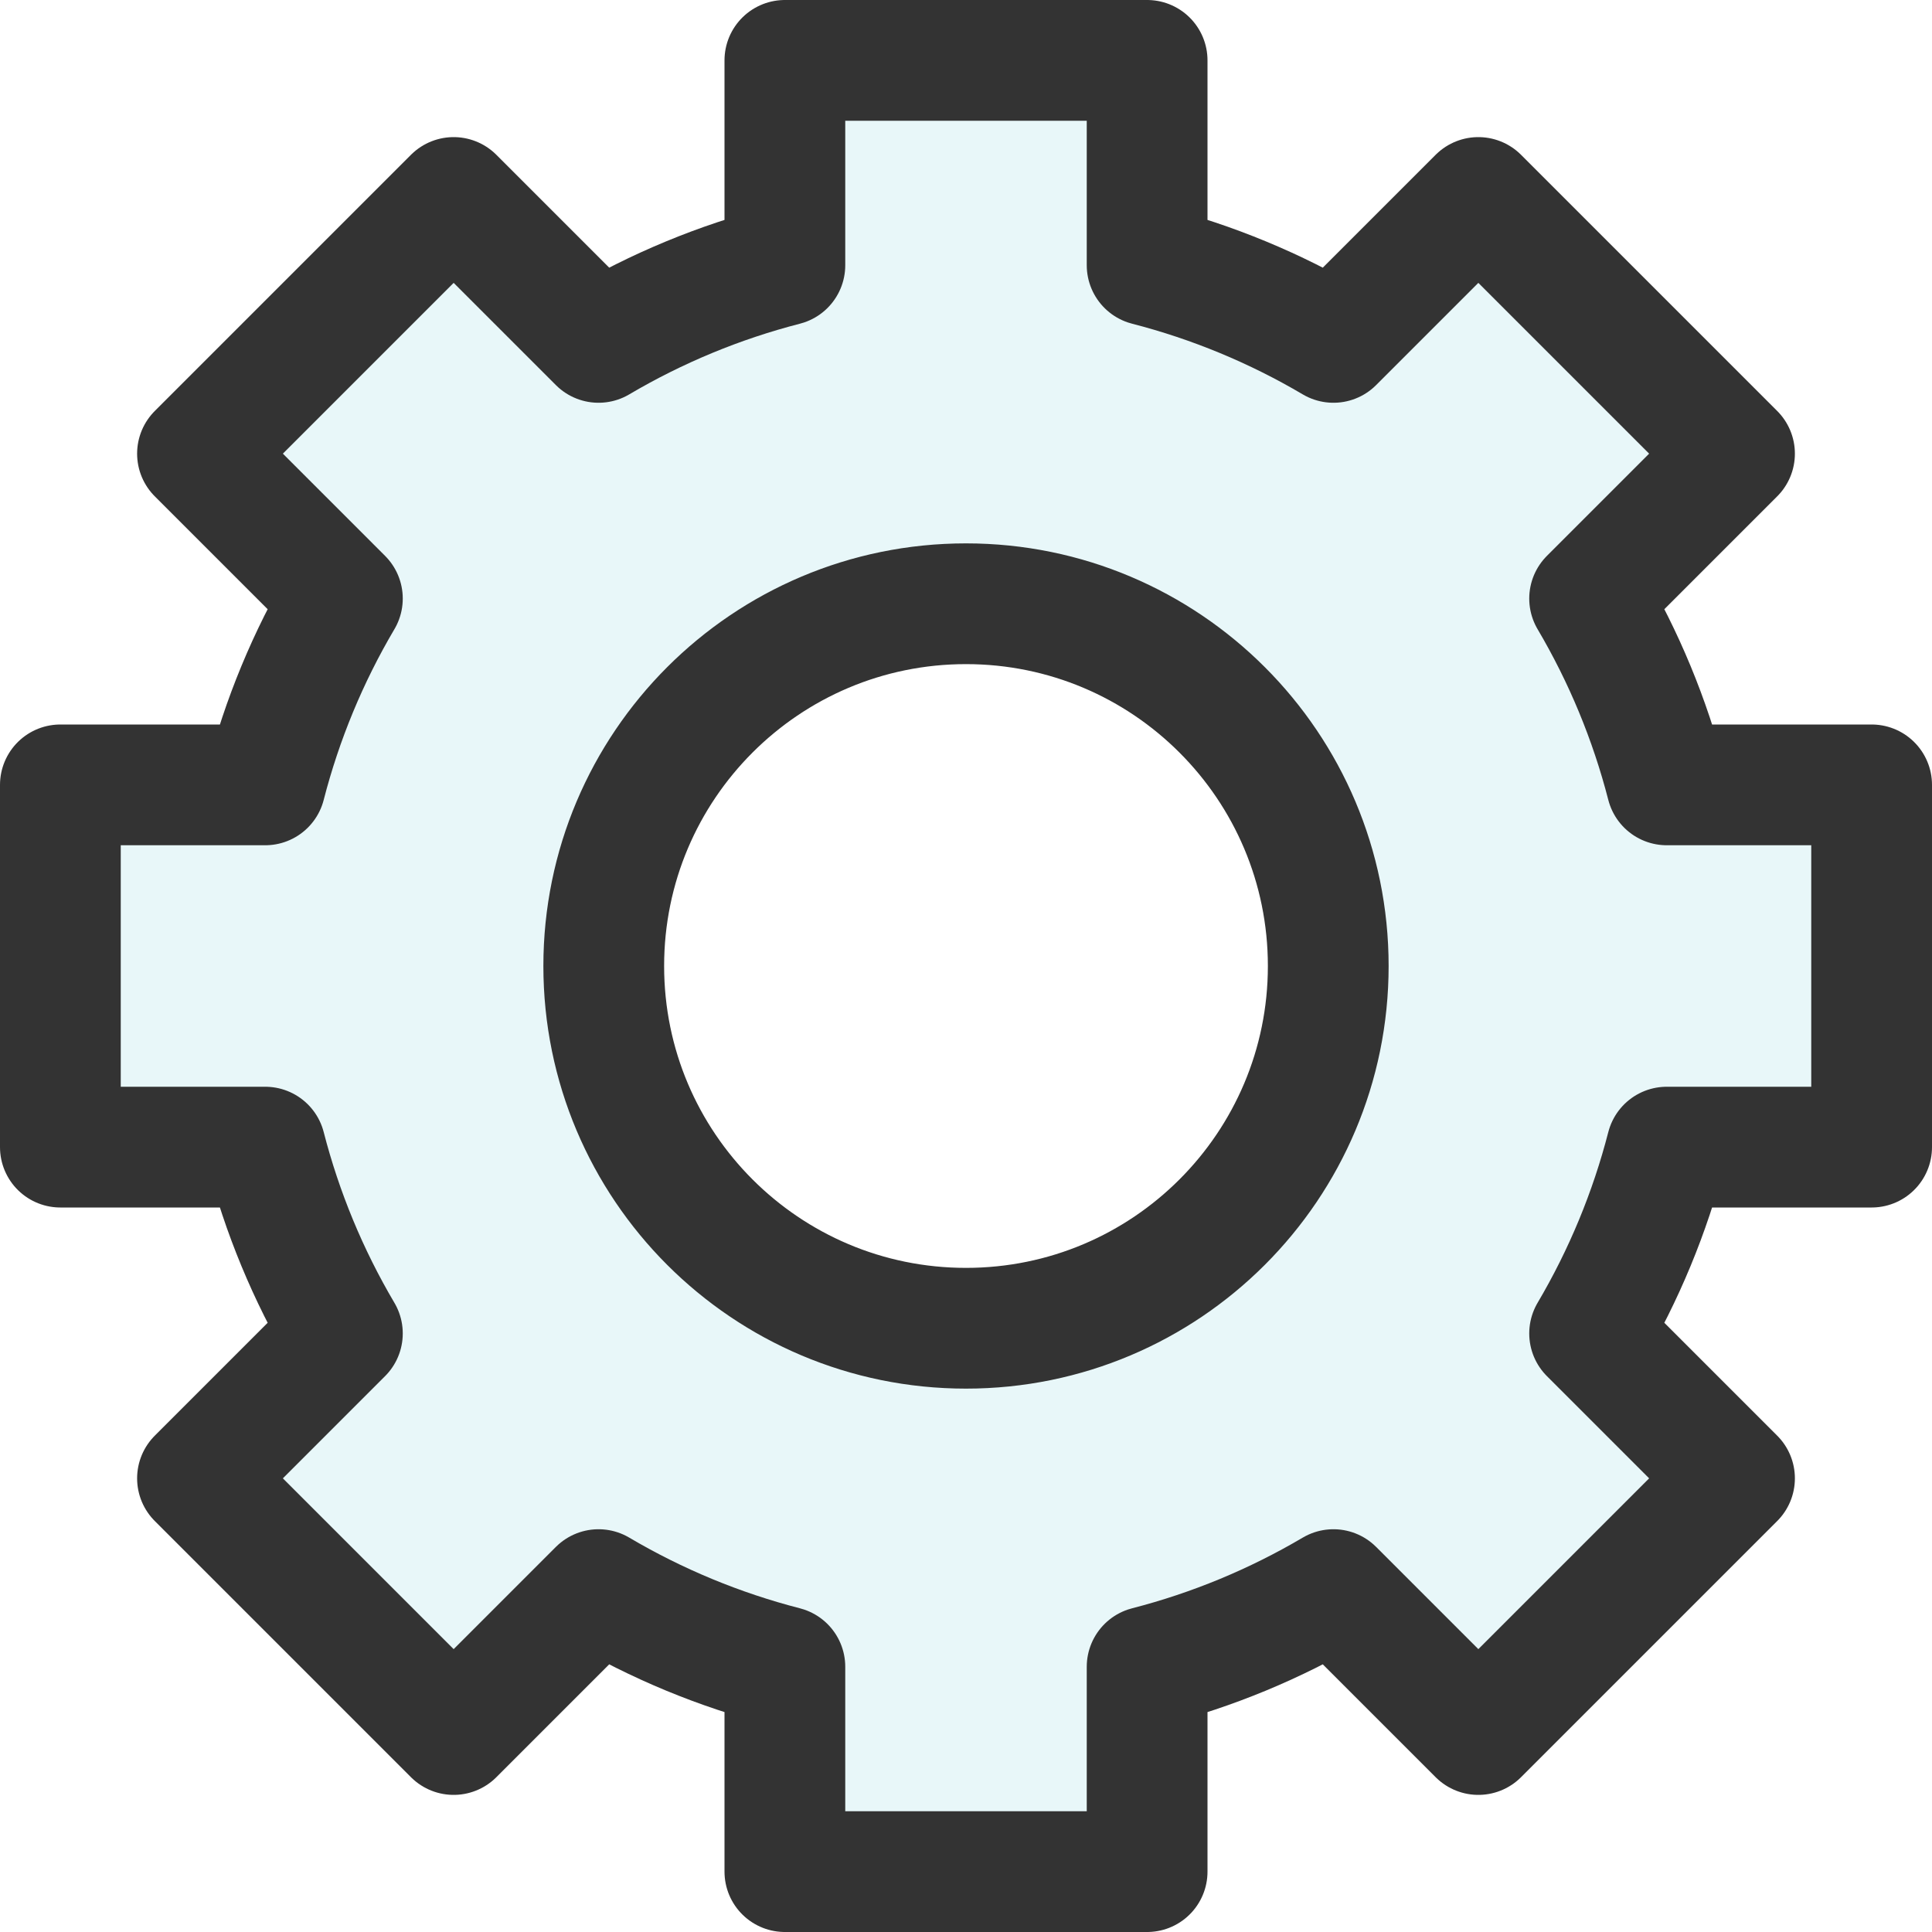
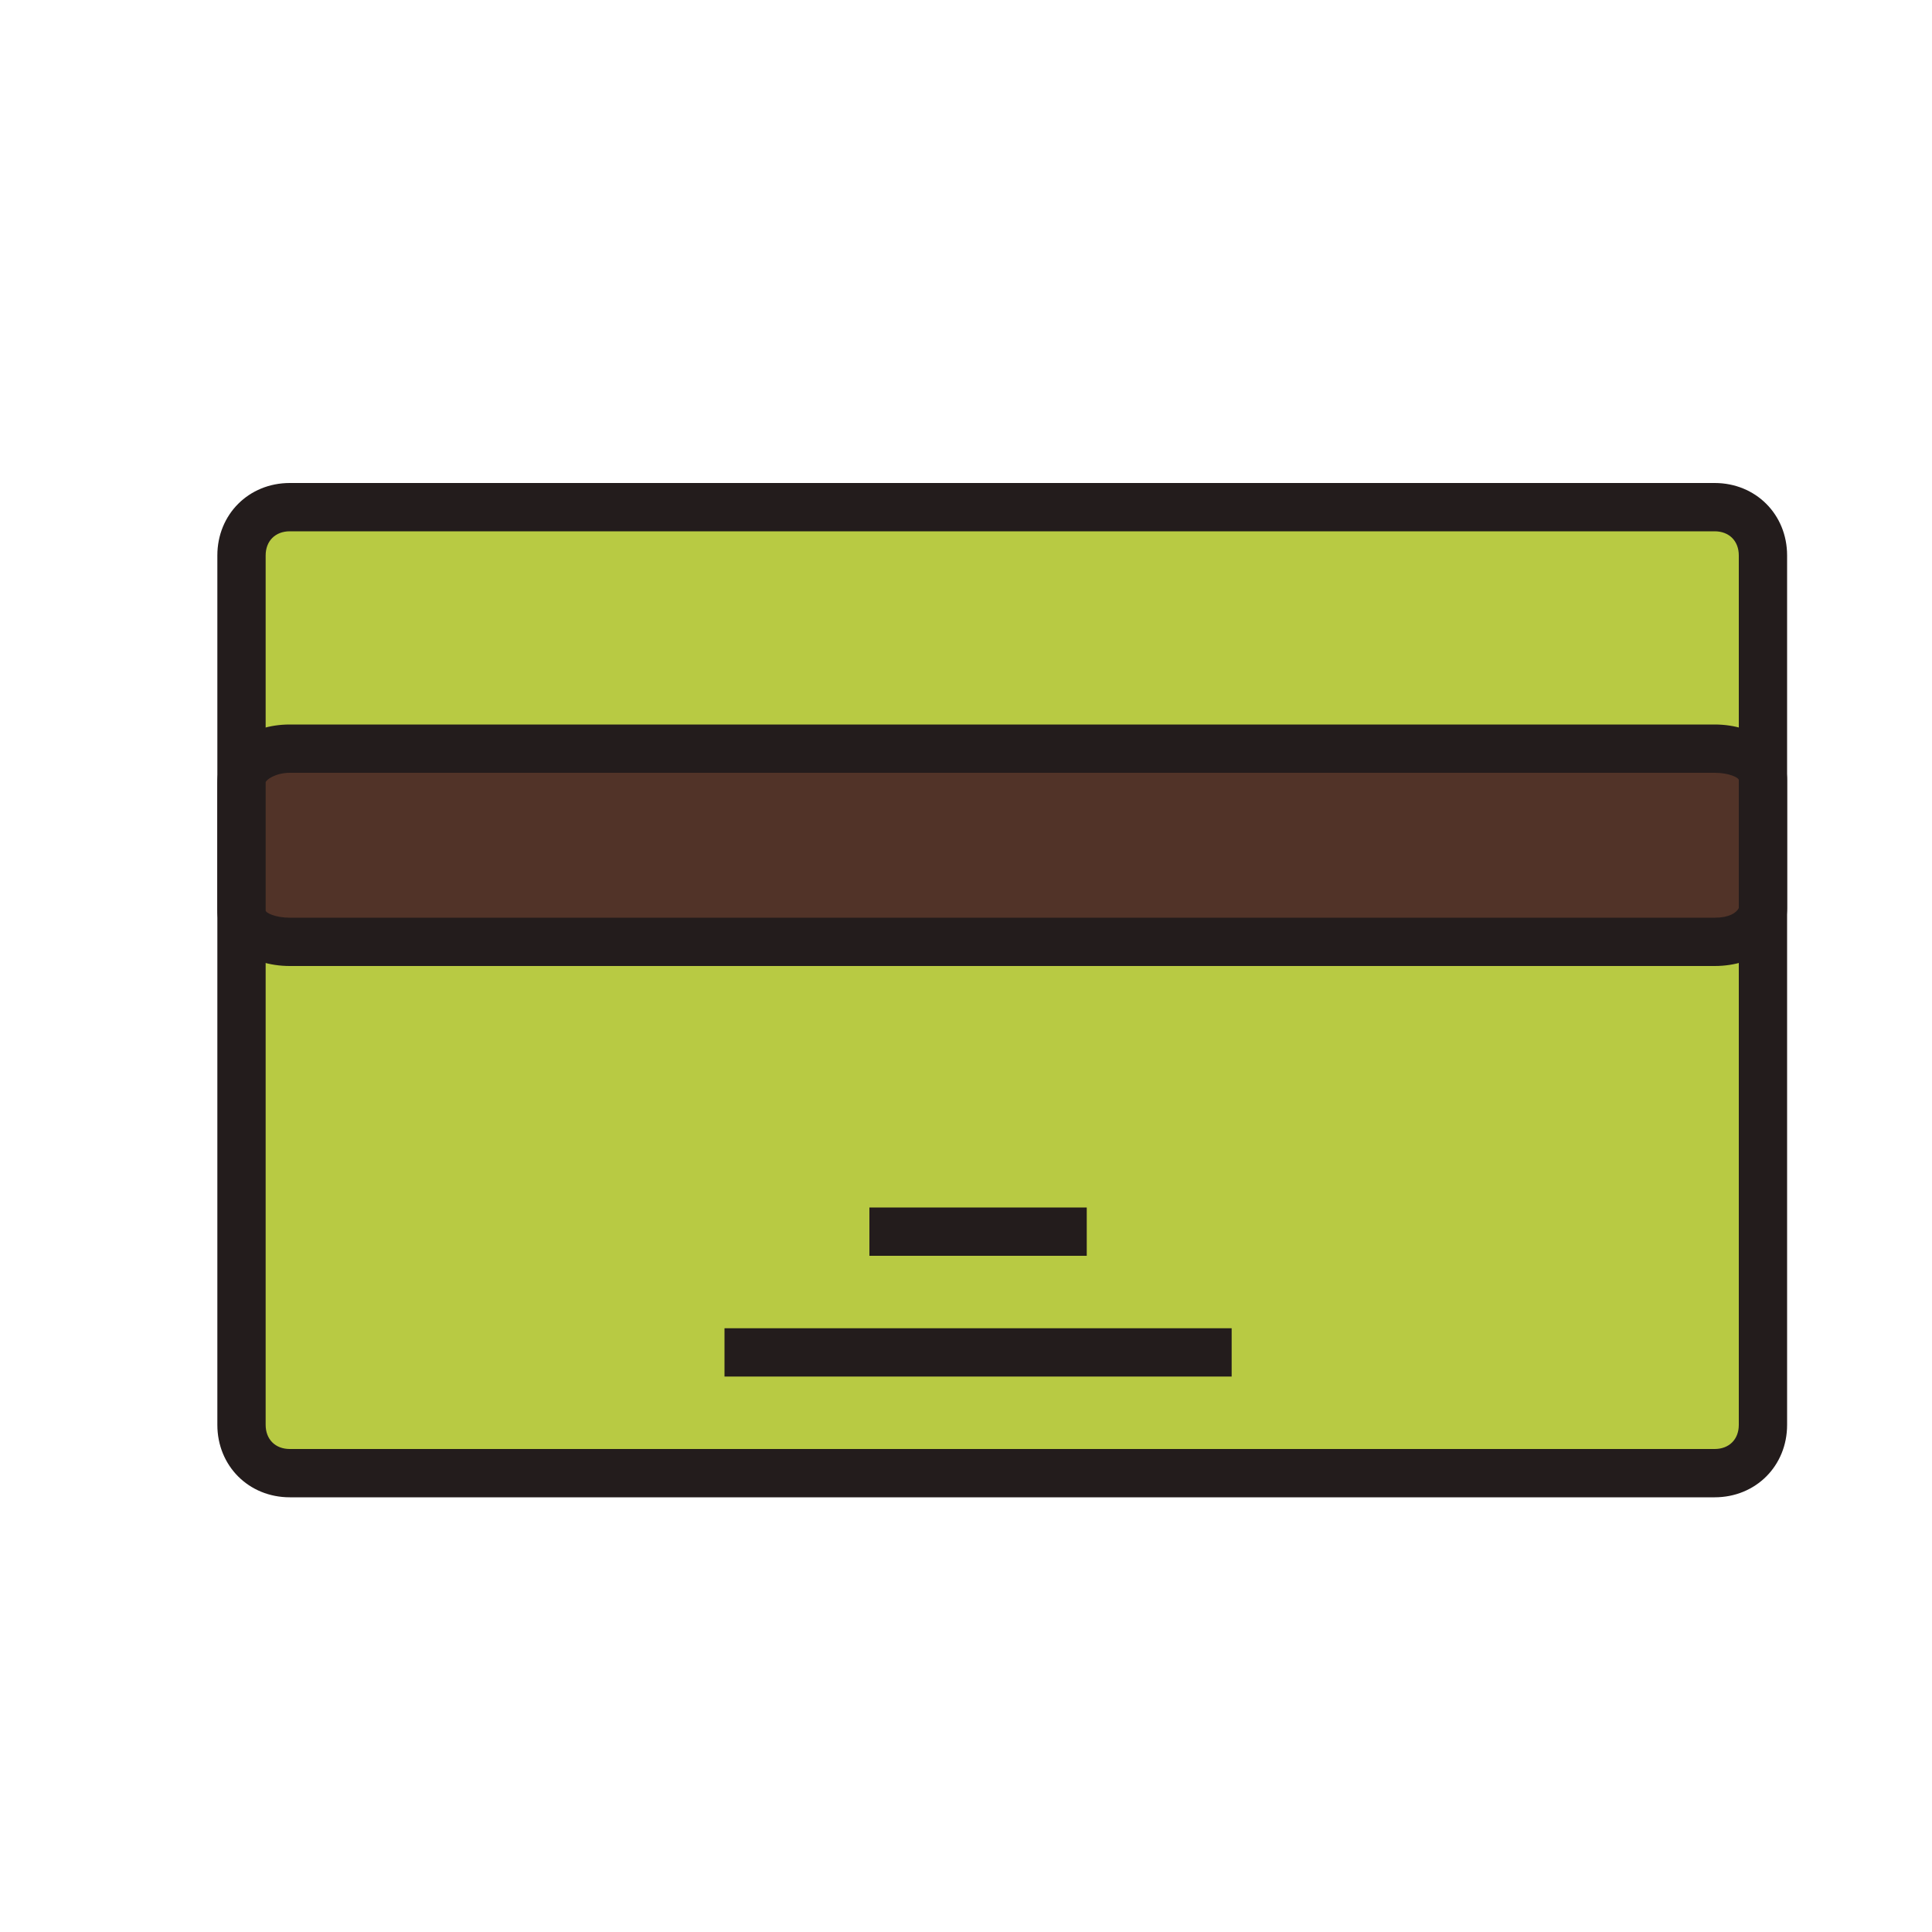
- <svg xmlns="http://www.w3.org/2000/svg" width="800px" height="800px" viewBox="0 0 32 32">
-   <path id="settings" d="M1368,63V57h-3.393a11.918,11.918,0,0,0-1.278-3.086l2.4-2.4-4.243-4.243-2.4,2.4A11.916,11.916,0,0,0,1356,48.393V45h-6v3.393a11.916,11.916,0,0,0-3.086,1.278l-2.4-2.4-4.243,4.243,2.4,2.4A11.918,11.918,0,0,0,1341.393,57H1338v6h3.393a11.918,11.918,0,0,0,1.278,3.086l-2.4,2.4,4.243,4.243,2.4-2.4A11.917,11.917,0,0,0,1350,71.607V75h6V71.607a11.917,11.917,0,0,0,3.086-1.278l2.4,2.4,4.243-4.243-2.4-2.4A11.918,11.918,0,0,0,1364.607,63Zm-15,3a6,6,0,1,1,6-6A6,6,0,0,1,1353,66Z" transform="translate(-1337 -44)" fill="#e8f7f9" stroke="#333" stroke-linecap="round" stroke-linejoin="round" stroke-width="2" />
+ <svg xmlns="http://www.w3.org/2000/svg" width="800px" height="800px" viewBox="0 0 1024 1024" class="icon" version="1.1">
+   <path d="M934.4 755.2c0 14.08-11.52 25.6-25.6 25.6H153.6c-14.08 0-25.6-11.52-25.6-25.6V294.4c0-14.08 11.52-25.6 25.6-25.6h755.2c14.08 0 25.6 11.52 25.6 25.6v460.8z" fill="#B8CA43" />
+   <path d="M908.8 793.6H153.6c-21.76 0-38.4-16.64-38.4-38.4V294.4c0-21.76 16.64-38.4 38.4-38.4h755.2c21.76 0 38.4 16.64 38.4 38.4v460.8c0 21.76-16.64 38.4-38.4 38.4zM153.6 281.6c-7.68 0-12.8 5.12-12.8 12.8v460.8c0 7.68 5.12 12.8 12.8 12.8h755.2c7.68 0 12.8-5.12 12.8-12.8V294.4c0-7.68-5.12-12.8-12.8-12.8H153.6z" fill="#231C1C" />
+   <path d="M934.4 482.56c0 8.96-11.52 16.64-25.6 16.64H153.6c-14.08 0-25.6-7.68-25.6-16.64v-67.84c0-8.96 11.52-16.64 25.6-16.64h755.2c14.08 0 25.6 7.68 25.6 16.64v67.84z" fill="#513328" />
+   <path d="M908.8 512H153.6c-21.76 0-38.4-12.8-38.4-29.44v-67.84C115.2 396.8 131.84 384 153.6 384h755.2c21.76 0 38.4 12.8 38.4 29.44v67.84c0 17.92-16.64 30.72-38.4 30.72z m-755.2-102.4c-7.68 0-12.8 3.84-12.8 5.12v67.84c0 1.28 5.12 3.84 12.8 3.84h755.2c7.68 0 11.52-2.56 12.8-5.12v-67.84c0-1.28-5.12-3.84-12.8-3.84H153.6z" fill="#231C1C" />
+   <path d="M460.8 640h115.2v25.6h-115.2z" fill="#231C1C" />
+   <path d="M384 704h268.8v25.6H384z" fill="#231C1C" />
</svg>
